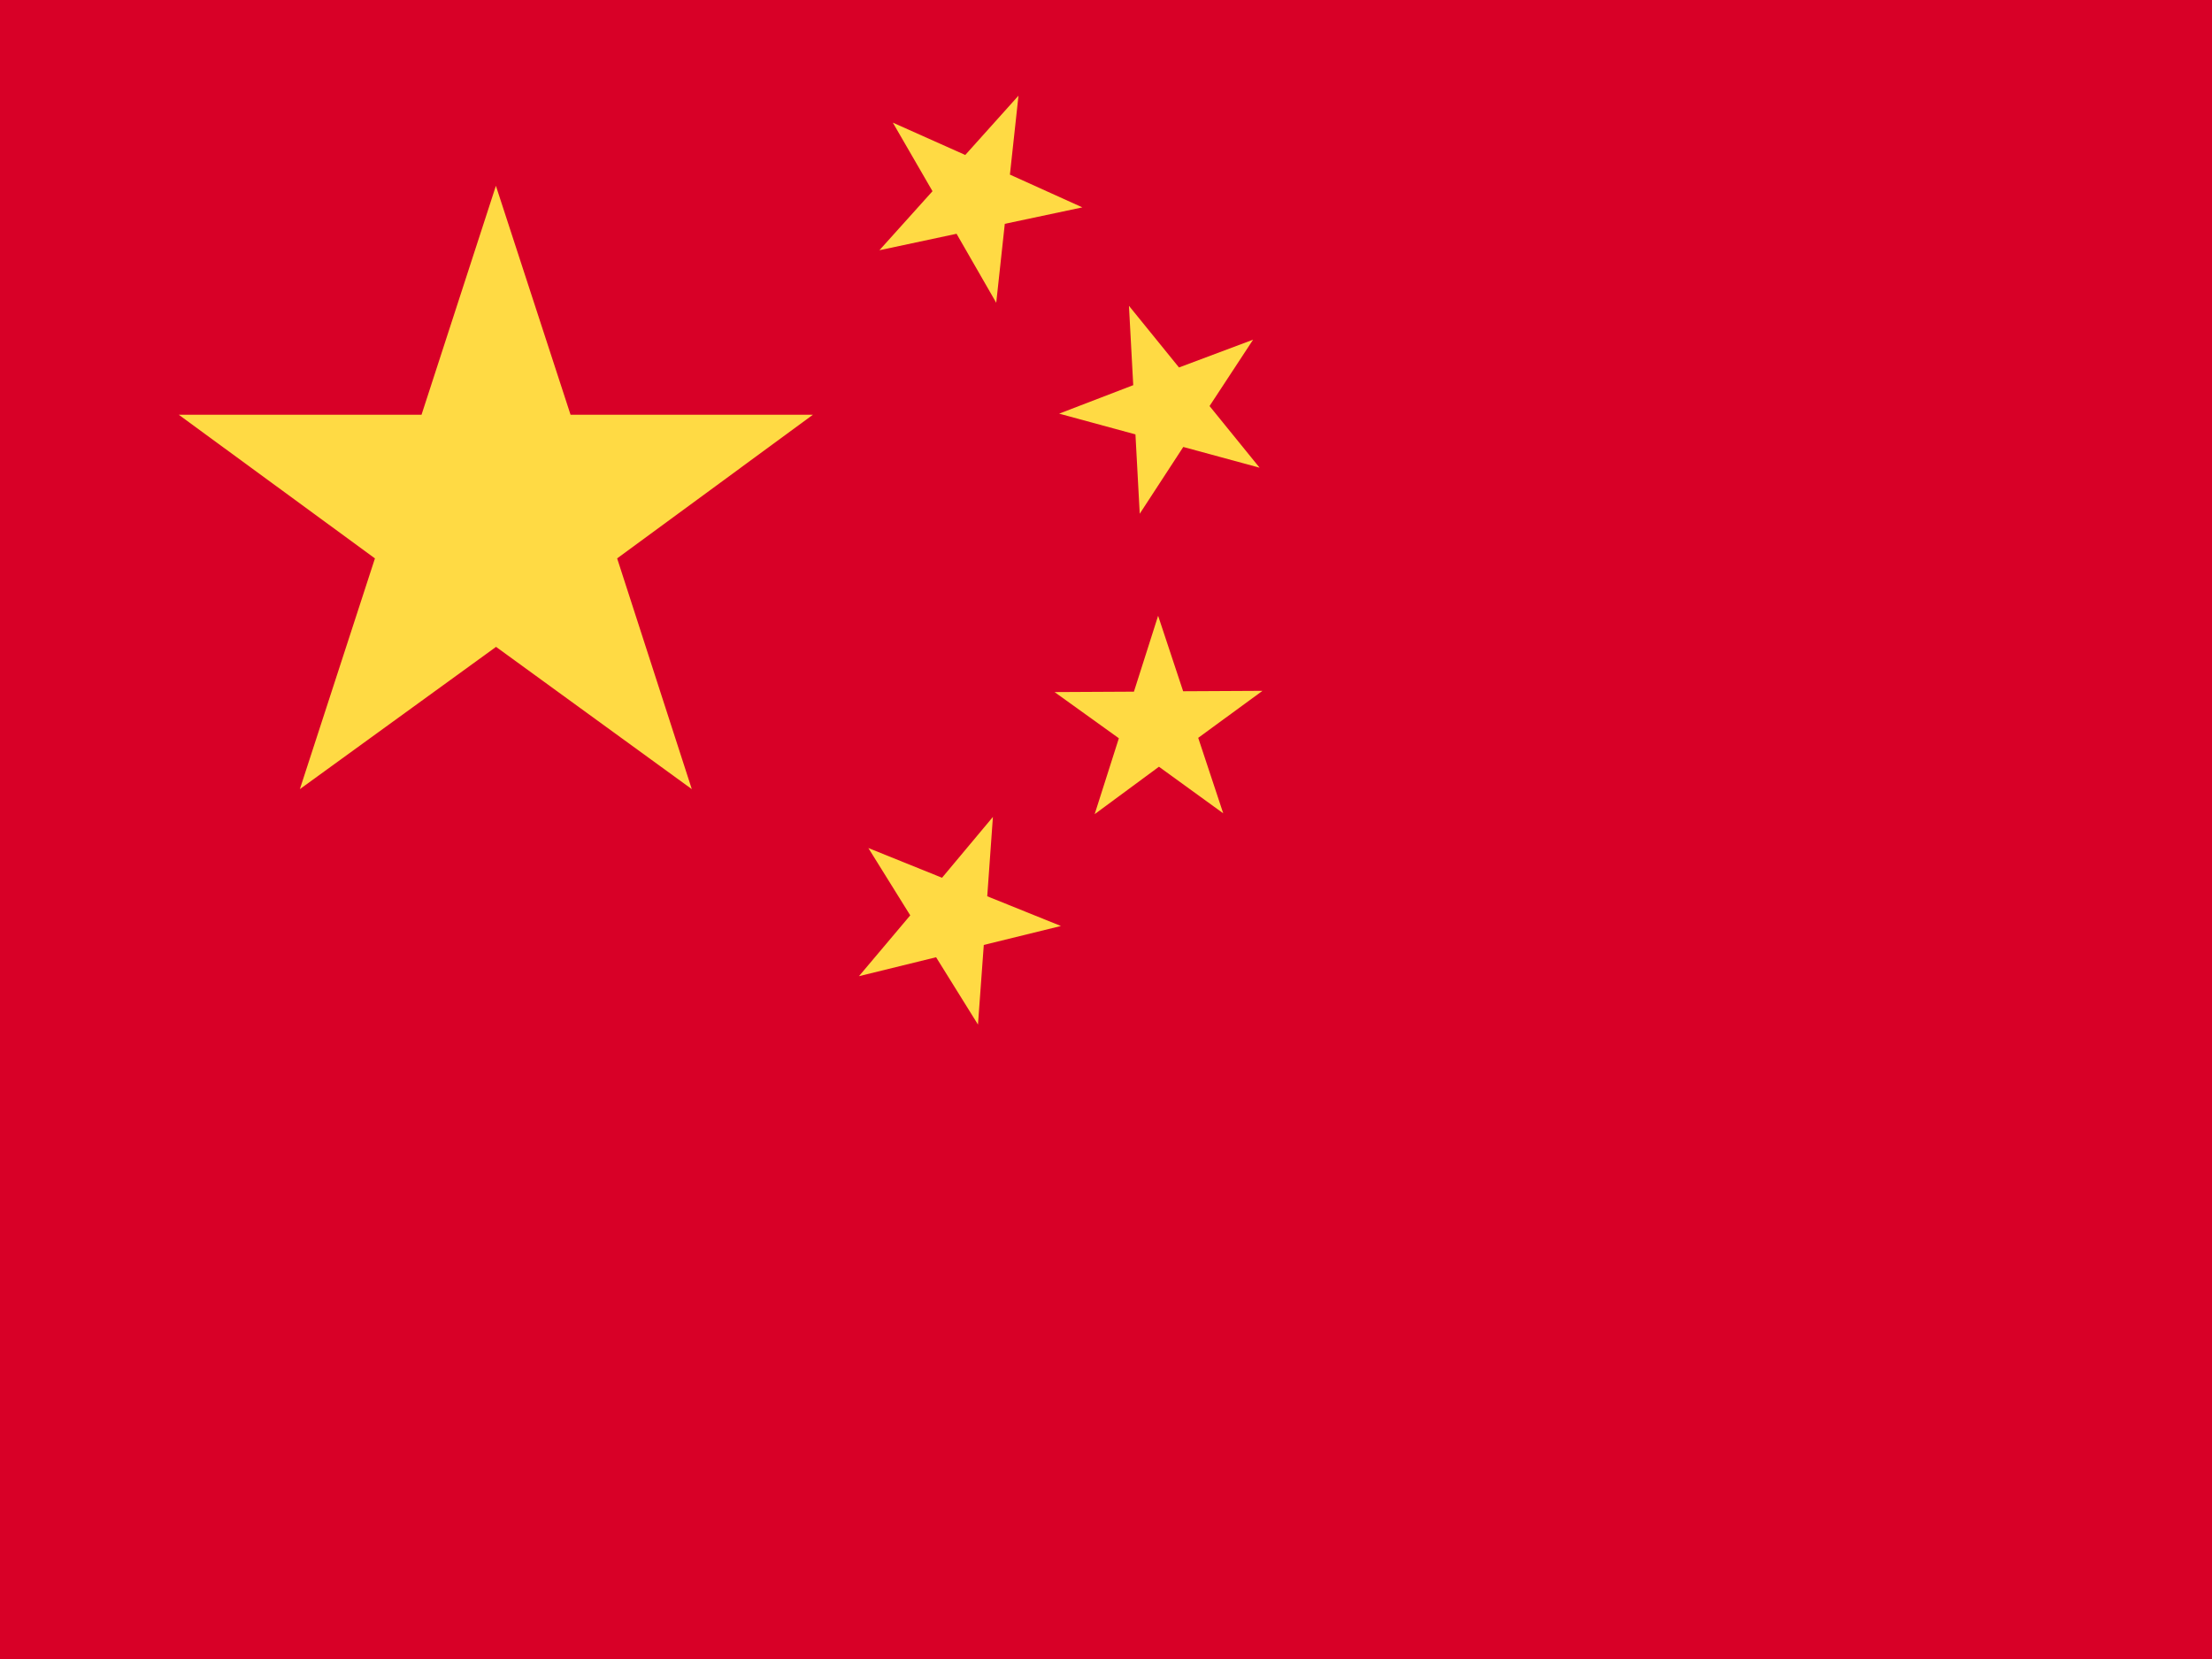
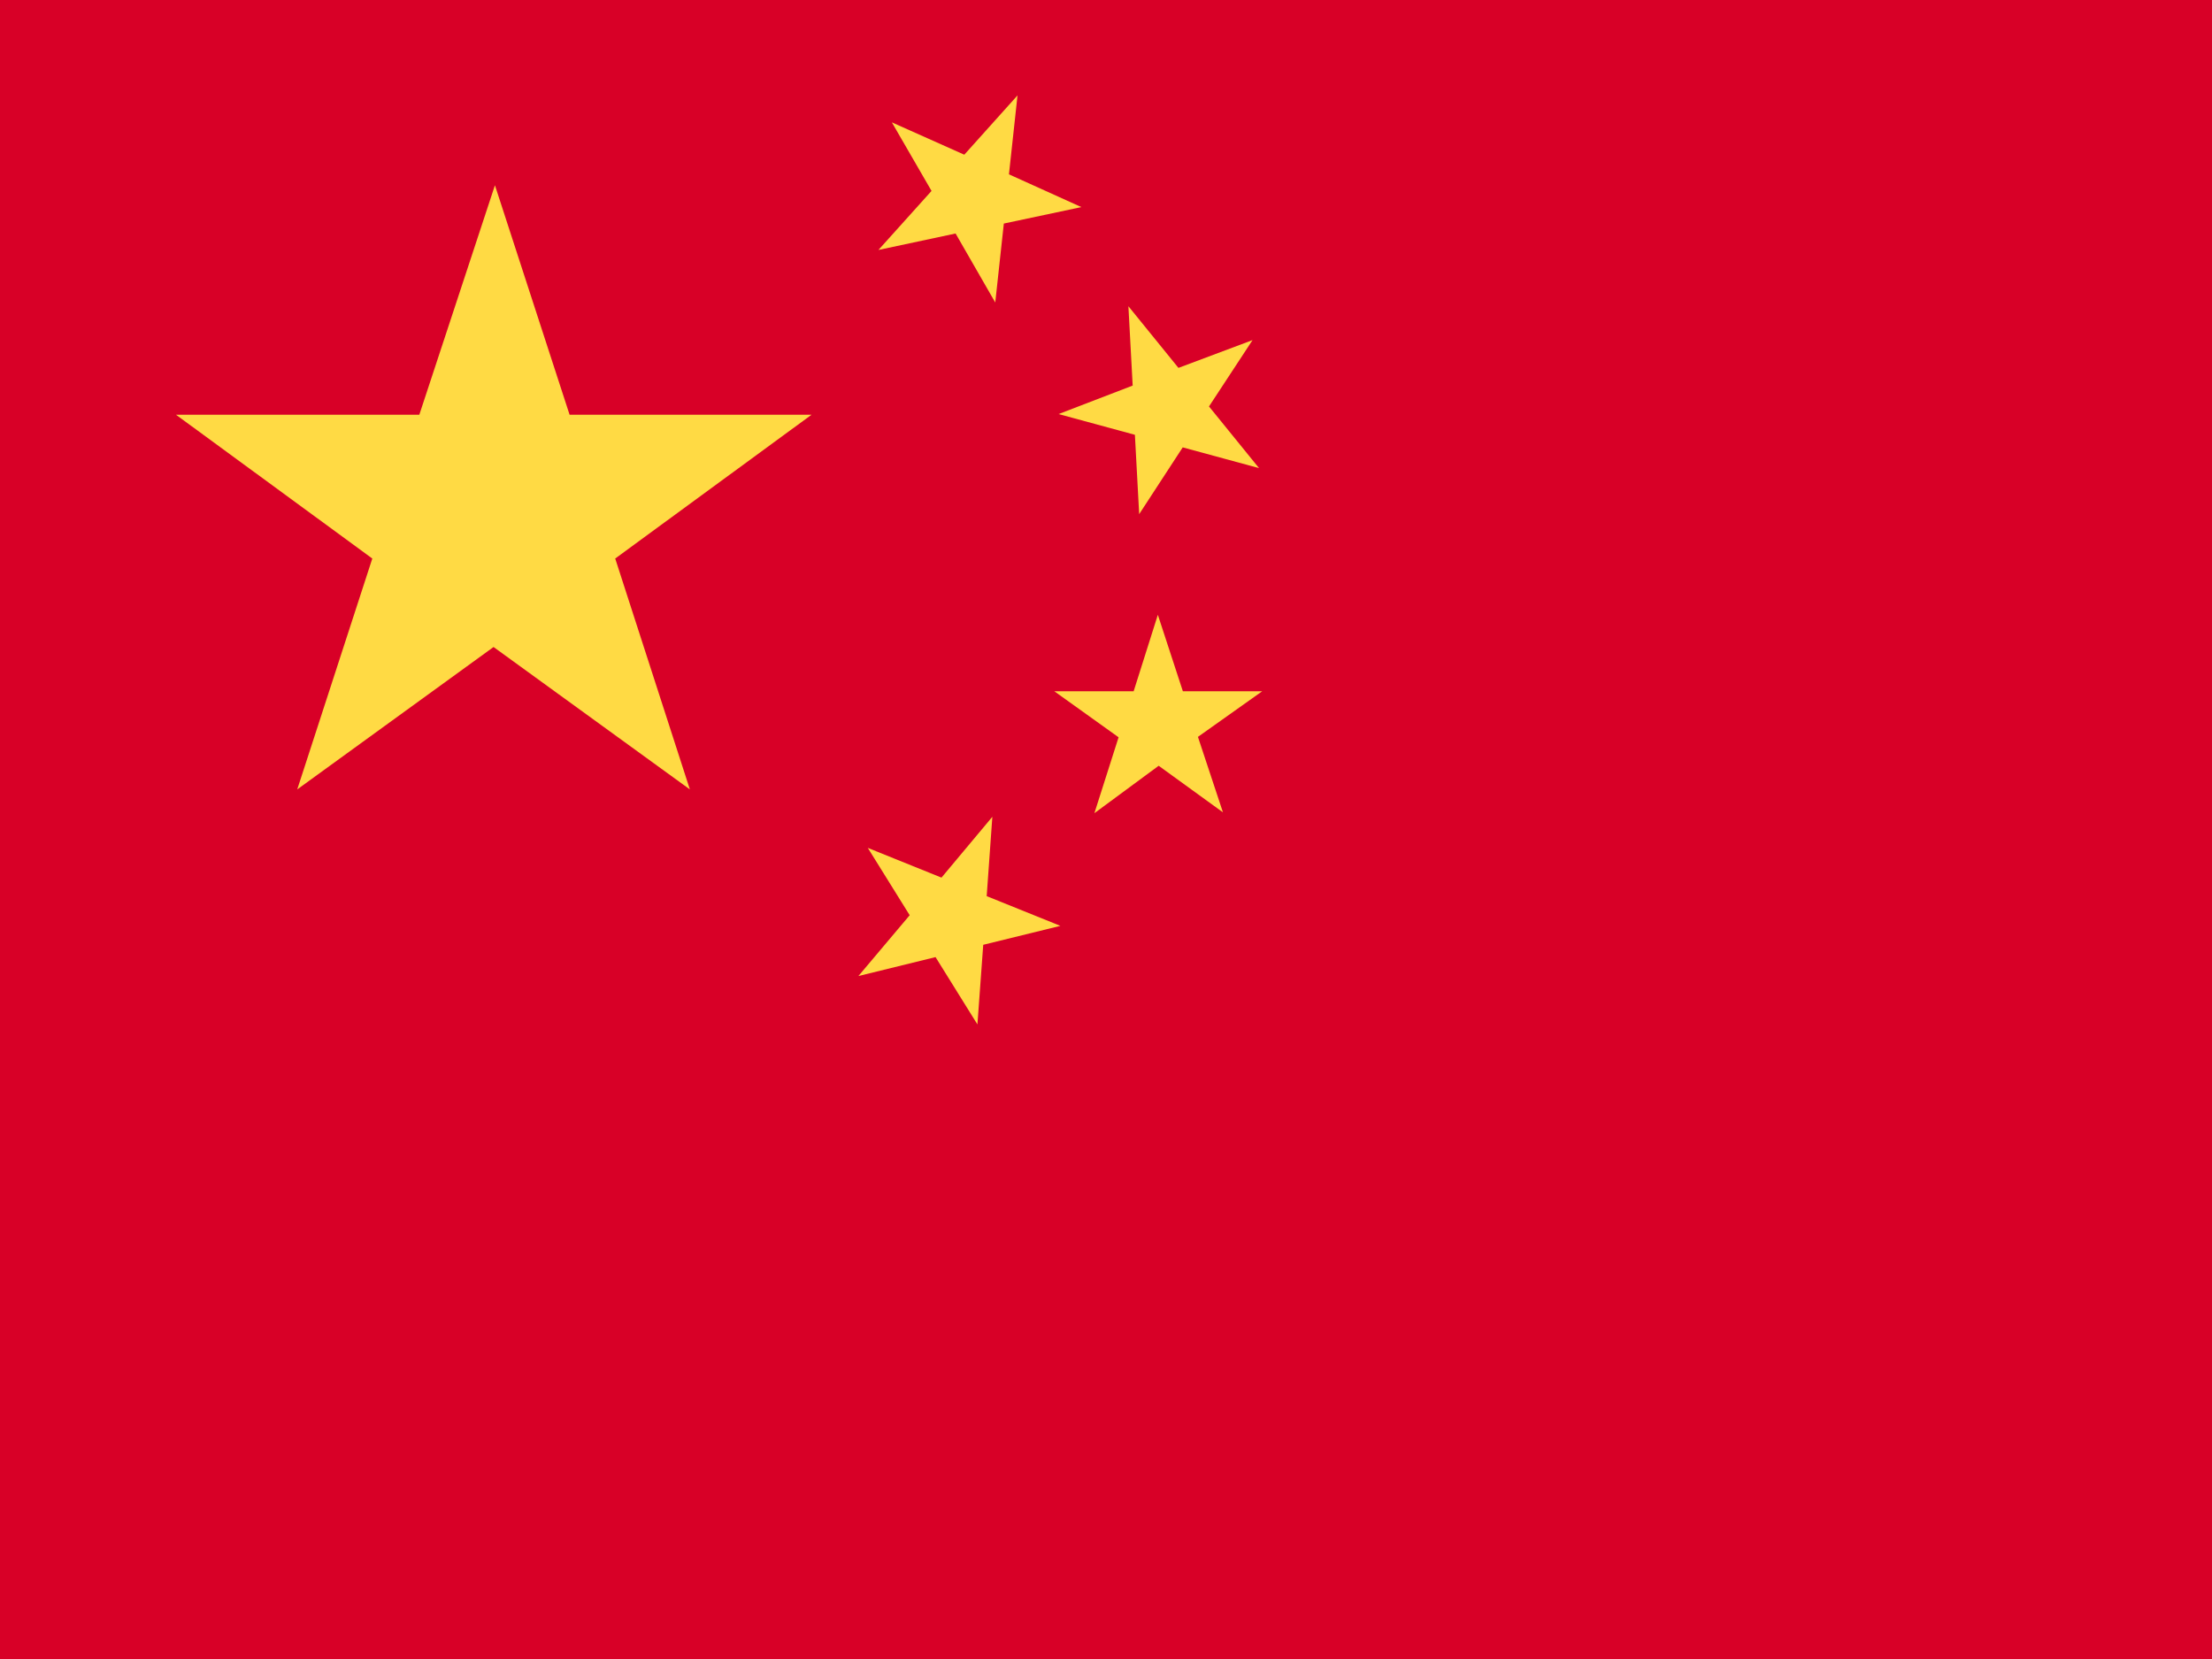
- <svg xmlns="http://www.w3.org/2000/svg" width="16" height="12" version="1.1" viewBox="0 0 16 12">
-   <path d="m0 0h16v12h-16z" fill="#d80027" stroke-width=".033" />
-   <path d="m7.074 7.411-0.303-0.487-0.558 0.137 0.371-0.44-0.303-0.487 0.533 0.215 0.368-0.44-0.041 0.574 0.533 0.215-0.558 0.137zm1.99-4.954-0.315 0.48 0.362 0.446-0.552-0.15-0.315 0.483-0.031-0.574-0.552-0.15 0.536-0.206-0.031-0.574 0.362 0.446zm-1.697-1.765-0.062 0.571 0.524 0.237-0.561 0.119-0.062 0.571-0.287-0.499-0.558 0.119 0.384-0.427-0.287-0.496 0.524 0.234zm1.765 4.305-0.465 0.34 0.181 0.546-0.465-0.337-0.465 0.343 0.175-0.549-0.465-0.334 0.574-0.003 0.175-0.549 0.181 0.546zm-5.545-3.653 0.54 1.656h1.753l-1.416 1.039 0.54 1.669-1.416-1.029-1.419 1.029 0.543-1.669-1.419-1.039h1.756z" fill="#ffda44" stroke-width=".031" />
+ <svg xmlns="http://www.w3.org/2000/svg" viewBox="0 0 16 12">
+   <path d="m0 0h16v12h-16z" fill="#d80027" />
+   <path d="m7.07 7.41-0.303-0.487-0.558 0.137 0.371-0.44-0.303-0.487 0.533 0.215 0.368-0.44-0.041 0.574 0.533 0.215-0.558 0.137zm1.99-4.95-0.315 0.48 0.362 0.446-0.552-0.15-0.315 0.483-0.031-0.574-0.552-0.15 0.536-0.206-0.031-0.574 0.362 0.446zm-1.7-1.77-0.062 0.571 0.524 0.237-0.561 0.119-0.062 0.571-0.287-0.499-0.558 0.119 0.384-0.427-0.287-0.496 0.524 0.234zm1.77 4.31-0.465 0.33 0.181 0.546-0.465-0.337-0.465 0.343 0.175-0.549-0.465-0.333h0.574l0.175-0.553 0.181 0.553zm-5.55-3.66 0.54 1.66h1.75l-1.42 1.04 0.54 1.67-1.42-1.03-1.42 1.03 0.543-1.67-1.42-1.04h1.76z" fill="#ffda44" />
</svg>
